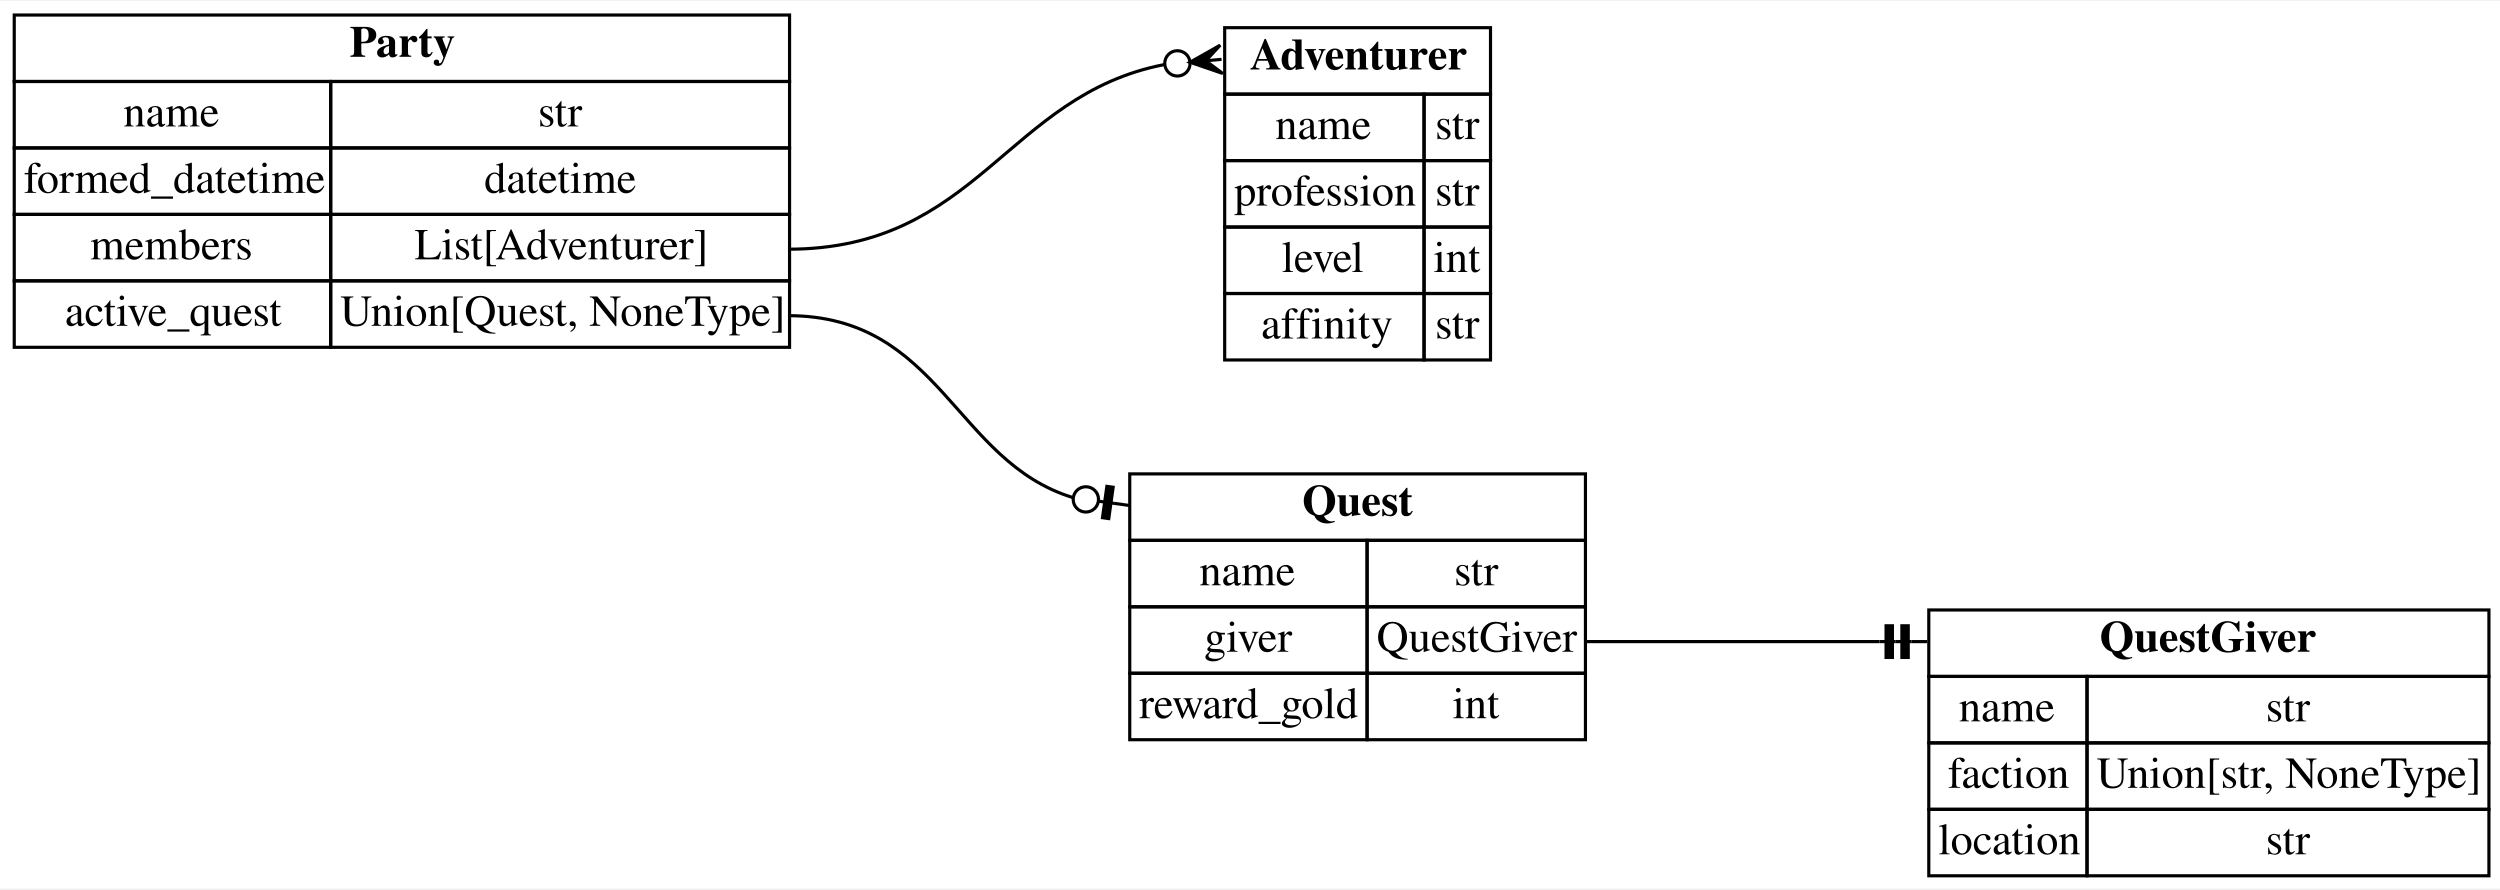
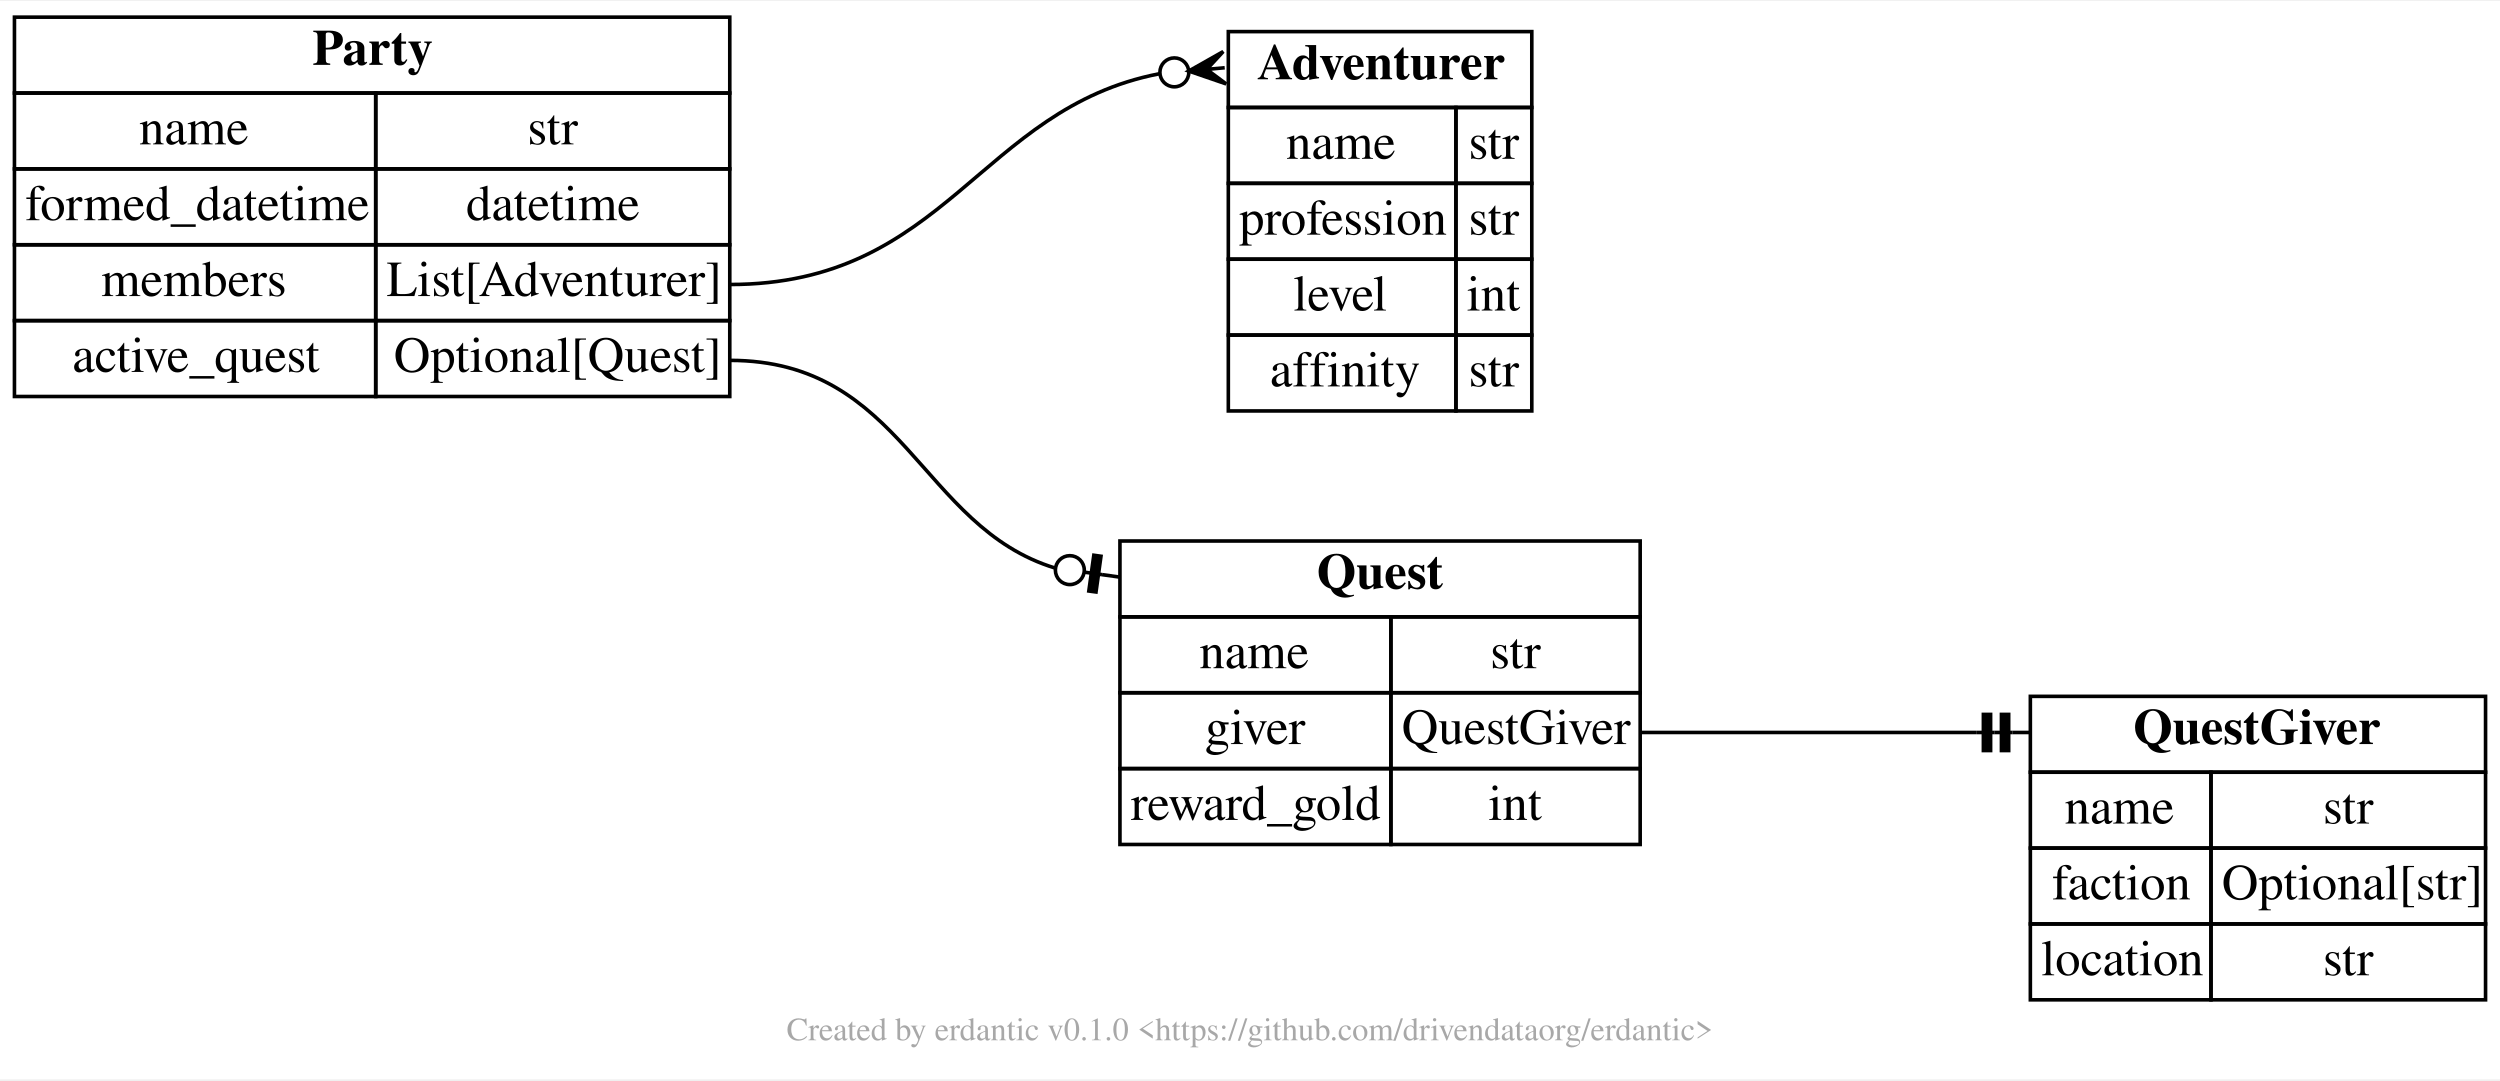
- <svg xmlns="http://www.w3.org/2000/svg" width="790pt" height="281pt" viewBox="0.00 0.00 790.00 280.50">
-   <g id="graph0" class="graph" transform="scale(1 1) rotate(0) translate(4 276.5)">
-     <polygon fill="white" stroke="transparent" points="-4,4 -4,-276.5 786,-276.5 786,4 -4,4" />
+ <svg xmlns="http://www.w3.org/2000/svg" width="692pt" height="299pt" viewBox="0.00 0.00 692.00 298.50">
+   <g id="graph0" class="graph" transform="scale(1 1) rotate(0) translate(4 294.5)">
+     <polygon fill="white" stroke="transparent" points="-4,4 -4,-294.5 688,-294.5 688,4 -4,4" />
+     <text text-anchor="middle" x="342" y="-6.8" font-family="Times,serif" font-size="9.00" fill="#a8a8a8">Created by erdantic v0.1.0 &lt;https://github.com/drivendataorg/erdantic&gt;</text>
    <g id="node1" class="node">
-       <polygon fill="none" stroke="black" points="0.5,-251 0.5,-272 245.5,-272 245.5,-251 0.5,-251" />
-       <text text-anchor="start" x="106.5" y="-258.8" font-family="Times,serif" font-weight="bold" font-size="14.00">Party</text>
-       <polygon fill="none" stroke="black" points="0.5,-230 0.5,-251 100.5,-251 100.5,-230 0.5,-230" />
-       <text text-anchor="start" x="35" y="-236.8" font-family="Times,serif" font-size="14.00">name</text>
-       <polygon fill="none" stroke="black" points="100.5,-230 100.5,-251 245.5,-251 245.5,-230 100.5,-230" />
-       <text text-anchor="start" x="166" y="-236.8" font-family="Times,serif" font-size="14.00">str</text>
-       <polygon fill="none" stroke="black" points="0.5,-209 0.5,-230 100.5,-230 100.5,-209 0.5,-209" />
-       <text text-anchor="start" x="3.5" y="-215.8" font-family="Times,serif" font-size="14.00">formed_datetime</text>
-       <polygon fill="none" stroke="black" points="100.5,-209 100.5,-230 245.5,-230 245.5,-209 100.5,-209" />
-       <text text-anchor="start" x="149" y="-215.8" font-family="Times,serif" font-size="14.00">datetime</text>
-       <polygon fill="none" stroke="black" points="0.5,-188 0.5,-209 100.5,-209 100.5,-188 0.5,-188" />
-       <text text-anchor="start" x="24.5" y="-194.8" font-family="Times,serif" font-size="14.00">members</text>
-       <polygon fill="none" stroke="black" points="100.5,-188 100.5,-209 245.5,-209 245.5,-188 100.5,-188" />
-       <text text-anchor="start" x="127" y="-194.8" font-family="Times,serif" font-size="14.00">List[Adventurer]</text>
-       <polygon fill="none" stroke="black" points="0.5,-167 0.5,-188 100.5,-188 100.5,-167 0.5,-167" />
-       <text text-anchor="start" x="16.5" y="-173.8" font-family="Times,serif" font-size="14.00">active_quest</text>
-       <polygon fill="none" stroke="black" points="100.5,-167 100.5,-188 245.5,-188 245.5,-167 100.5,-167" />
-       <text text-anchor="start" x="103.5" y="-173.8" font-family="Times,serif" font-size="14.00">Union[Quest, NoneType]</text>
+       <polygon fill="none" stroke="black" points="336,-265 336,-286 420,-286 420,-265 336,-265" />
+       <text text-anchor="start" x="344" y="-272.8" font-family="Times,serif" font-weight="bold" font-size="14.00">Adventurer</text>
+       <polygon fill="none" stroke="black" points="336,-244 336,-265 399,-265 399,-244 336,-244" />
+       <text text-anchor="start" x="352" y="-250.8" font-family="Times,serif" font-size="14.00">name</text>
+       <polygon fill="none" stroke="black" points="399,-244 399,-265 420,-265 420,-244 399,-244" />
+       <text text-anchor="start" x="402.5" y="-250.8" font-family="Times,serif" font-size="14.00">str</text>
+       <polygon fill="none" stroke="black" points="336,-223 336,-244 399,-244 399,-223 336,-223" />
+       <text text-anchor="start" x="339" y="-229.8" font-family="Times,serif" font-size="14.00">profession</text>
+       <polygon fill="none" stroke="black" points="399,-223 399,-244 420,-244 420,-223 399,-223" />
+       <text text-anchor="start" x="402.5" y="-229.8" font-family="Times,serif" font-size="14.00">str</text>
+       <polygon fill="none" stroke="black" points="336,-202 336,-223 399,-223 399,-202 336,-202" />
+       <text text-anchor="start" x="354" y="-208.8" font-family="Times,serif" font-size="14.00">level</text>
+       <polygon fill="none" stroke="black" points="399,-202 399,-223 420,-223 420,-202 399,-202" />
+       <text text-anchor="start" x="402" y="-208.8" font-family="Times,serif" font-size="14.00">int</text>
+       <polygon fill="none" stroke="black" points="336,-181 336,-202 399,-202 399,-181 336,-181" />
+       <text text-anchor="start" x="347.5" y="-187.8" font-family="Times,serif" font-size="14.00">affinity</text>
+       <polygon fill="none" stroke="black" points="399,-181 399,-202 420,-202 420,-181 399,-181" />
+       <text text-anchor="start" x="402.5" y="-187.8" font-family="Times,serif" font-size="14.00">str</text>
    </g>
    <g id="node2" class="node">
-       <polygon fill="none" stroke="black" points="353,-106 353,-127 497,-127 497,-106 353,-106" />
-       <text text-anchor="start" x="407.5" y="-113.8" font-family="Times,serif" font-weight="bold" font-size="14.00">Quest</text>
-       <polygon fill="none" stroke="black" points="353,-85 353,-106 428,-106 428,-85 353,-85" />
-       <text text-anchor="start" x="375" y="-91.8" font-family="Times,serif" font-size="14.00">name</text>
-       <polygon fill="none" stroke="black" points="428,-85 428,-106 497,-106 497,-85 428,-85" />
-       <text text-anchor="start" x="455.5" y="-91.8" font-family="Times,serif" font-size="14.00">str</text>
-       <polygon fill="none" stroke="black" points="353,-64 353,-85 428,-85 428,-64 353,-64" />
-       <text text-anchor="start" x="376.5" y="-70.8" font-family="Times,serif" font-size="14.00">giver</text>
-       <polygon fill="none" stroke="black" points="428,-64 428,-85 497,-85 497,-64 428,-64" />
-       <text text-anchor="start" x="431" y="-70.8" font-family="Times,serif" font-size="14.00">QuestGiver</text>
-       <polygon fill="none" stroke="black" points="353,-43 353,-64 428,-64 428,-43 353,-43" />
-       <text text-anchor="start" x="356" y="-49.8" font-family="Times,serif" font-size="14.00">reward_gold</text>
-       <polygon fill="none" stroke="black" points="428,-43 428,-64 497,-64 497,-43 428,-43" />
-       <text text-anchor="start" x="455" y="-49.8" font-family="Times,serif" font-size="14.00">int</text>
+       <polygon fill="none" stroke="black" points="0,-269 0,-290 198,-290 198,-269 0,-269" />
+       <text text-anchor="start" x="82.5" y="-276.8" font-family="Times,serif" font-weight="bold" font-size="14.00">Party</text>
+       <polygon fill="none" stroke="black" points="0,-248 0,-269 100,-269 100,-248 0,-248" />
+       <text text-anchor="start" x="34.5" y="-254.8" font-family="Times,serif" font-size="14.00">name</text>
+       <polygon fill="none" stroke="black" points="100,-248 100,-269 198,-269 198,-248 100,-248" />
+       <text text-anchor="start" x="142" y="-254.8" font-family="Times,serif" font-size="14.00">str</text>
+       <polygon fill="none" stroke="black" points="0,-227 0,-248 100,-248 100,-227 0,-227" />
+       <text text-anchor="start" x="3" y="-233.8" font-family="Times,serif" font-size="14.00">formed_datetime</text>
+       <polygon fill="none" stroke="black" points="100,-227 100,-248 198,-248 198,-227 100,-227" />
+       <text text-anchor="start" x="125" y="-233.8" font-family="Times,serif" font-size="14.00">datetime</text>
+       <polygon fill="none" stroke="black" points="0,-206 0,-227 100,-227 100,-206 0,-206" />
+       <text text-anchor="start" x="24" y="-212.8" font-family="Times,serif" font-size="14.00">members</text>
+       <polygon fill="none" stroke="black" points="100,-206 100,-227 198,-227 198,-206 100,-206" />
+       <text text-anchor="start" x="103" y="-212.8" font-family="Times,serif" font-size="14.00">List[Adventurer]</text>
+       <polygon fill="none" stroke="black" points="0,-185 0,-206 100,-206 100,-185 0,-185" />
+       <text text-anchor="start" x="16" y="-191.8" font-family="Times,serif" font-size="14.00">active_quest</text>
+       <polygon fill="none" stroke="black" points="100,-185 100,-206 198,-206 198,-185 100,-185" />
+       <text text-anchor="start" x="105" y="-191.8" font-family="Times,serif" font-size="14.00">Optional[Quest]</text>
    </g>
    <g id="edge1" class="edge">
-       <path fill="none" stroke="black" d="M245,-177C293.15,-177 297.68,-130.86 335.1,-119.5" />
-       <polyline fill="none" stroke="black" points="353,-117 348.05,-117.69 " />
-       <polygon fill="black" stroke="black" points="346.37,-112.88 347.75,-122.78 345.77,-123.06 344.39,-113.16 346.37,-112.88" />
-       <polyline fill="none" stroke="black" points="348.05,-117.69 343.1,-118.38 " />
-       <ellipse fill="none" stroke="black" cx="339.13" cy="-118.94" rx="4" ry="4" />
+       <path fill="none" stroke="black" d="M198,-216C257.85,-216 267.1,-264.64 316.87,-274.33" />
+       <polygon fill="black" stroke="black" points="325.04,-275.08 334.59,-280.48 330.02,-275.54 335,-276 335,-276 335,-276 330.02,-275.54 335.41,-271.52 325.04,-275.08 325.04,-275.08" />
+       <ellipse fill="none" stroke="black" cx="321.06" cy="-274.72" rx="4" ry="4" />
    </g>
    <g id="node3" class="node">
-       <polygon fill="none" stroke="black" points="383,-247 383,-268 467,-268 467,-247 383,-247" />
-       <text text-anchor="start" x="391" y="-254.8" font-family="Times,serif" font-weight="bold" font-size="14.00">Adventurer</text>
-       <polygon fill="none" stroke="black" points="383,-226 383,-247 446,-247 446,-226 383,-226" />
-       <text text-anchor="start" x="399" y="-232.8" font-family="Times,serif" font-size="14.00">name</text>
-       <polygon fill="none" stroke="black" points="446,-226 446,-247 467,-247 467,-226 446,-226" />
-       <text text-anchor="start" x="449.5" y="-232.8" font-family="Times,serif" font-size="14.00">str</text>
-       <polygon fill="none" stroke="black" points="383,-205 383,-226 446,-226 446,-205 383,-205" />
-       <text text-anchor="start" x="386" y="-211.8" font-family="Times,serif" font-size="14.00">profession</text>
-       <polygon fill="none" stroke="black" points="446,-205 446,-226 467,-226 467,-205 446,-205" />
-       <text text-anchor="start" x="449.5" y="-211.8" font-family="Times,serif" font-size="14.00">str</text>
-       <polygon fill="none" stroke="black" points="383,-184 383,-205 446,-205 446,-184 383,-184" />
-       <text text-anchor="start" x="401" y="-190.8" font-family="Times,serif" font-size="14.00">level</text>
-       <polygon fill="none" stroke="black" points="446,-184 446,-205 467,-205 467,-184 446,-184" />
-       <text text-anchor="start" x="449" y="-190.8" font-family="Times,serif" font-size="14.00">int</text>
-       <polygon fill="none" stroke="black" points="383,-163 383,-184 446,-184 446,-163 383,-163" />
-       <text text-anchor="start" x="394.5" y="-169.8" font-family="Times,serif" font-size="14.00">affinity</text>
-       <polygon fill="none" stroke="black" points="446,-163 446,-184 467,-184 467,-163 446,-163" />
-       <text text-anchor="start" x="449.5" y="-169.8" font-family="Times,serif" font-size="14.00">str</text>
+       <polygon fill="none" stroke="black" points="306,-124 306,-145 450,-145 450,-124 306,-124" />
+       <text text-anchor="start" x="360.5" y="-131.8" font-family="Times,serif" font-weight="bold" font-size="14.00">Quest</text>
+       <polygon fill="none" stroke="black" points="306,-103 306,-124 381,-124 381,-103 306,-103" />
+       <text text-anchor="start" x="328" y="-109.8" font-family="Times,serif" font-size="14.00">name</text>
+       <polygon fill="none" stroke="black" points="381,-103 381,-124 450,-124 450,-103 381,-103" />
+       <text text-anchor="start" x="408.5" y="-109.8" font-family="Times,serif" font-size="14.00">str</text>
+       <polygon fill="none" stroke="black" points="306,-82 306,-103 381,-103 381,-82 306,-82" />
+       <text text-anchor="start" x="329.5" y="-88.8" font-family="Times,serif" font-size="14.00">giver</text>
+       <polygon fill="none" stroke="black" points="381,-82 381,-103 450,-103 450,-82 381,-82" />
+       <text text-anchor="start" x="384" y="-88.8" font-family="Times,serif" font-size="14.00">QuestGiver</text>
+       <polygon fill="none" stroke="black" points="306,-61 306,-82 381,-82 381,-61 306,-61" />
+       <text text-anchor="start" x="309" y="-67.8" font-family="Times,serif" font-size="14.00">reward_gold</text>
+       <polygon fill="none" stroke="black" points="381,-61 381,-82 450,-82 450,-61 381,-61" />
+       <text text-anchor="start" x="408" y="-67.8" font-family="Times,serif" font-size="14.00">int</text>
    </g>
    <g id="edge2" class="edge">
-       <path fill="none" stroke="black" d="M245,-198C304.85,-198 314.1,-246.64 363.87,-256.33" />
-       <polygon fill="black" stroke="black" points="372.04,-257.08 381.59,-262.48 377.02,-257.54 382,-258 382,-258 382,-258 377.02,-257.54 382.41,-253.52 372.04,-257.08 372.04,-257.08" />
-       <ellipse fill="none" stroke="black" cx="368.06" cy="-256.72" rx="4" ry="4" />
+       <path fill="none" stroke="black" d="M198,-195C246.15,-195 250.68,-148.86 288.1,-137.5" />
+       <polyline fill="none" stroke="black" points="306,-135 301.05,-135.69 " />
+       <polygon fill="black" stroke="black" points="299.37,-130.88 300.75,-140.78 298.77,-141.06 297.39,-131.16 299.37,-130.88" />
+       <polyline fill="none" stroke="black" points="301.05,-135.69 296.1,-136.38 " />
+       <ellipse fill="none" stroke="black" cx="292.13" cy="-136.94" rx="4" ry="4" />
    </g>
    <g id="node4" class="node">
-       <polygon fill="none" stroke="black" points="605.5,-63 605.5,-84 782.5,-84 782.5,-63 605.5,-63" />
-       <text text-anchor="start" x="659.5" y="-70.8" font-family="Times,serif" font-weight="bold" font-size="14.00">QuestGiver</text>
-       <polygon fill="none" stroke="black" points="605.5,-42 605.5,-63 655.5,-63 655.5,-42 605.5,-42" />
-       <text text-anchor="start" x="615" y="-48.8" font-family="Times,serif" font-size="14.00">name</text>
-       <polygon fill="none" stroke="black" points="655.5,-42 655.5,-63 782.5,-63 782.5,-42 655.5,-42" />
-       <text text-anchor="start" x="712" y="-48.8" font-family="Times,serif" font-size="14.00">str</text>
-       <polygon fill="none" stroke="black" points="605.5,-21 605.5,-42 655.5,-42 655.5,-21 605.5,-21" />
-       <text text-anchor="start" x="611.5" y="-27.8" font-family="Times,serif" font-size="14.00">faction</text>
-       <polygon fill="none" stroke="black" points="655.5,-21 655.5,-42 782.5,-42 782.5,-21 655.5,-21" />
-       <text text-anchor="start" x="658.5" y="-27.8" font-family="Times,serif" font-size="14.00">Union[str, NoneType]</text>
-       <polygon fill="none" stroke="black" points="605.5,0 605.5,-21 655.5,-21 655.5,0 605.5,0" />
-       <text text-anchor="start" x="608.5" y="-6.8" font-family="Times,serif" font-size="14.00">location</text>
-       <polygon fill="none" stroke="black" points="655.5,0 655.5,-21 782.5,-21 782.5,0 655.5,0" />
-       <text text-anchor="start" x="712" y="-6.8" font-family="Times,serif" font-size="14.00">str</text>
+       <polygon fill="none" stroke="black" points="558,-81 558,-102 684,-102 684,-81 558,-81" />
+       <text text-anchor="start" x="586.5" y="-88.8" font-family="Times,serif" font-weight="bold" font-size="14.00">QuestGiver</text>
+       <polygon fill="none" stroke="black" points="558,-60 558,-81 608,-81 608,-60 558,-60" />
+       <text text-anchor="start" x="567.5" y="-66.8" font-family="Times,serif" font-size="14.00">name</text>
+       <polygon fill="none" stroke="black" points="608,-60 608,-81 684,-81 684,-60 608,-60" />
+       <text text-anchor="start" x="639" y="-66.8" font-family="Times,serif" font-size="14.00">str</text>
+       <polygon fill="none" stroke="black" points="558,-39 558,-60 608,-60 608,-39 558,-39" />
+       <text text-anchor="start" x="564" y="-45.8" font-family="Times,serif" font-size="14.00">faction</text>
+       <polygon fill="none" stroke="black" points="608,-39 608,-60 684,-60 684,-39 608,-39" />
+       <text text-anchor="start" x="611" y="-45.8" font-family="Times,serif" font-size="14.00">Optional[str]</text>
+       <polygon fill="none" stroke="black" points="558,-18 558,-39 608,-39 608,-18 558,-18" />
+       <text text-anchor="start" x="561" y="-24.8" font-family="Times,serif" font-size="14.00">location</text>
+       <polygon fill="none" stroke="black" points="608,-18 608,-39 684,-39 684,-18 608,-18" />
+       <text text-anchor="start" x="639" y="-24.8" font-family="Times,serif" font-size="14.00">str</text>
    </g>
    <g id="edge3" class="edge">
-       <path fill="none" stroke="black" d="M497,-74C539.56,-74 553.82,-74 589.97,-74" />
-       <polyline fill="none" stroke="black" points="605,-74 600,-74 " />
-       <polygon fill="black" stroke="black" points="599,-69 599,-79 597,-79 597,-69 599,-69" />
-       <polyline fill="none" stroke="black" points="600,-74 595,-74 " />
-       <polygon fill="black" stroke="black" points="594,-69 594,-79 592,-79 592,-69 594,-69" />
-       <polyline fill="none" stroke="black" points="595,-74 590,-74 " />
+       <path fill="none" stroke="black" d="M450,-92C492.56,-92 506.82,-92 542.97,-92" />
+       <polyline fill="none" stroke="black" points="558,-92 553,-92 " />
+       <polygon fill="black" stroke="black" points="552,-87 552,-97 550,-97 550,-87 552,-87" />
+       <polyline fill="none" stroke="black" points="553,-92 548,-92 " />
+       <polygon fill="black" stroke="black" points="547,-87 547,-97 545,-97 545,-87 547,-87" />
+       <polyline fill="none" stroke="black" points="548,-92 543,-92 " />
    </g>
  </g>
</svg>
